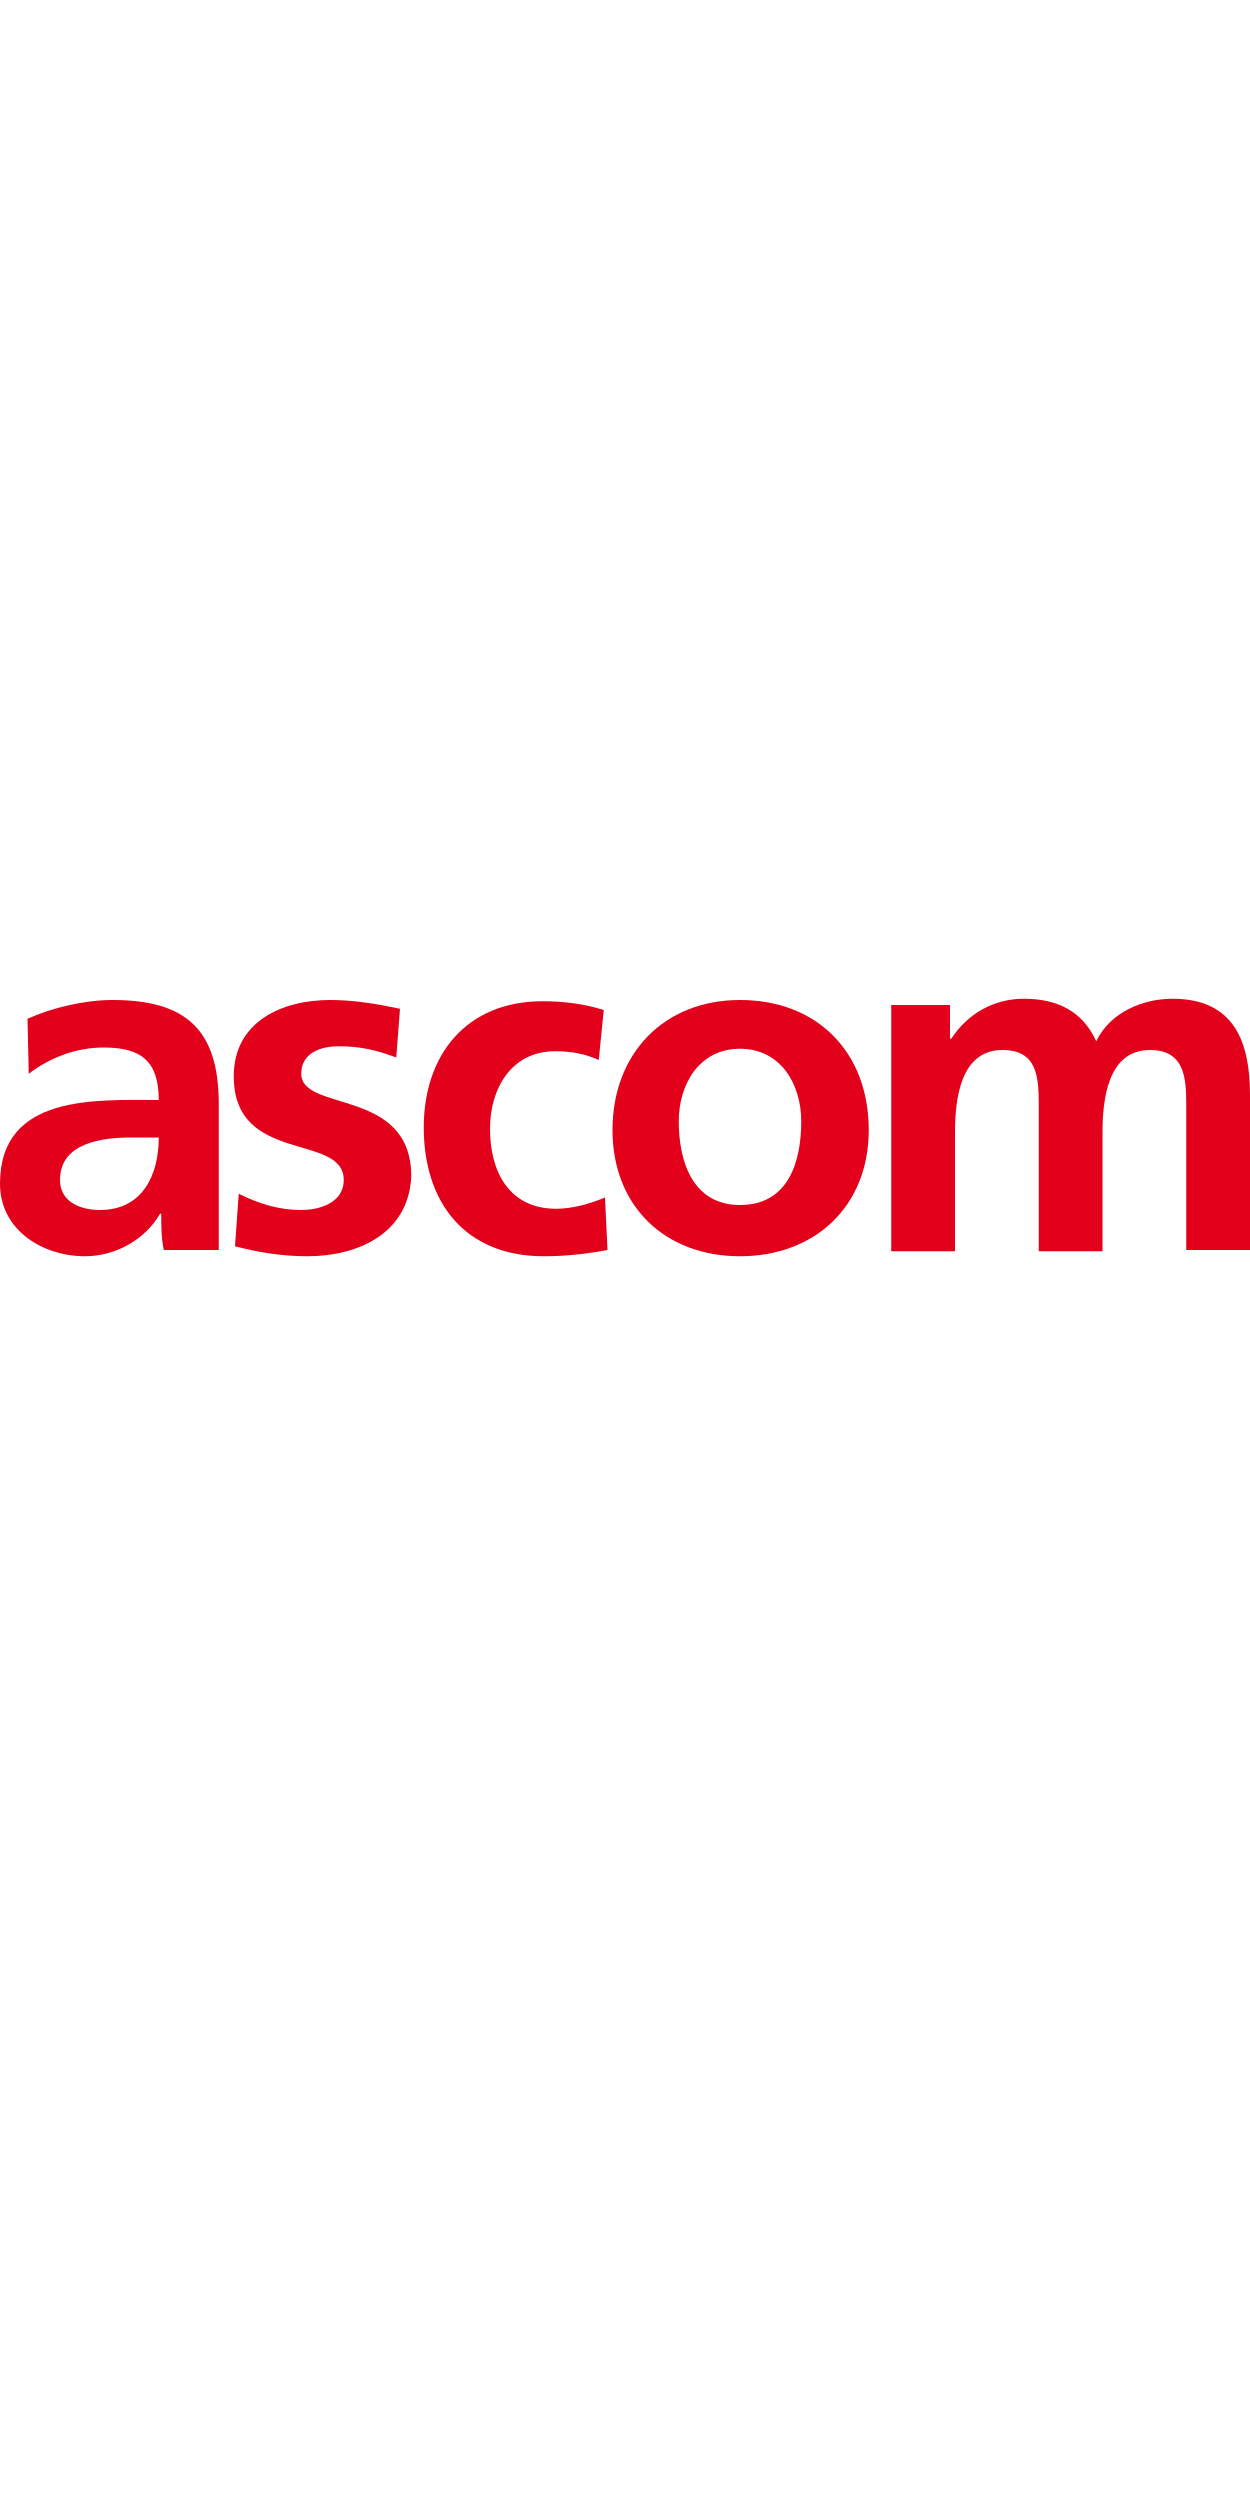
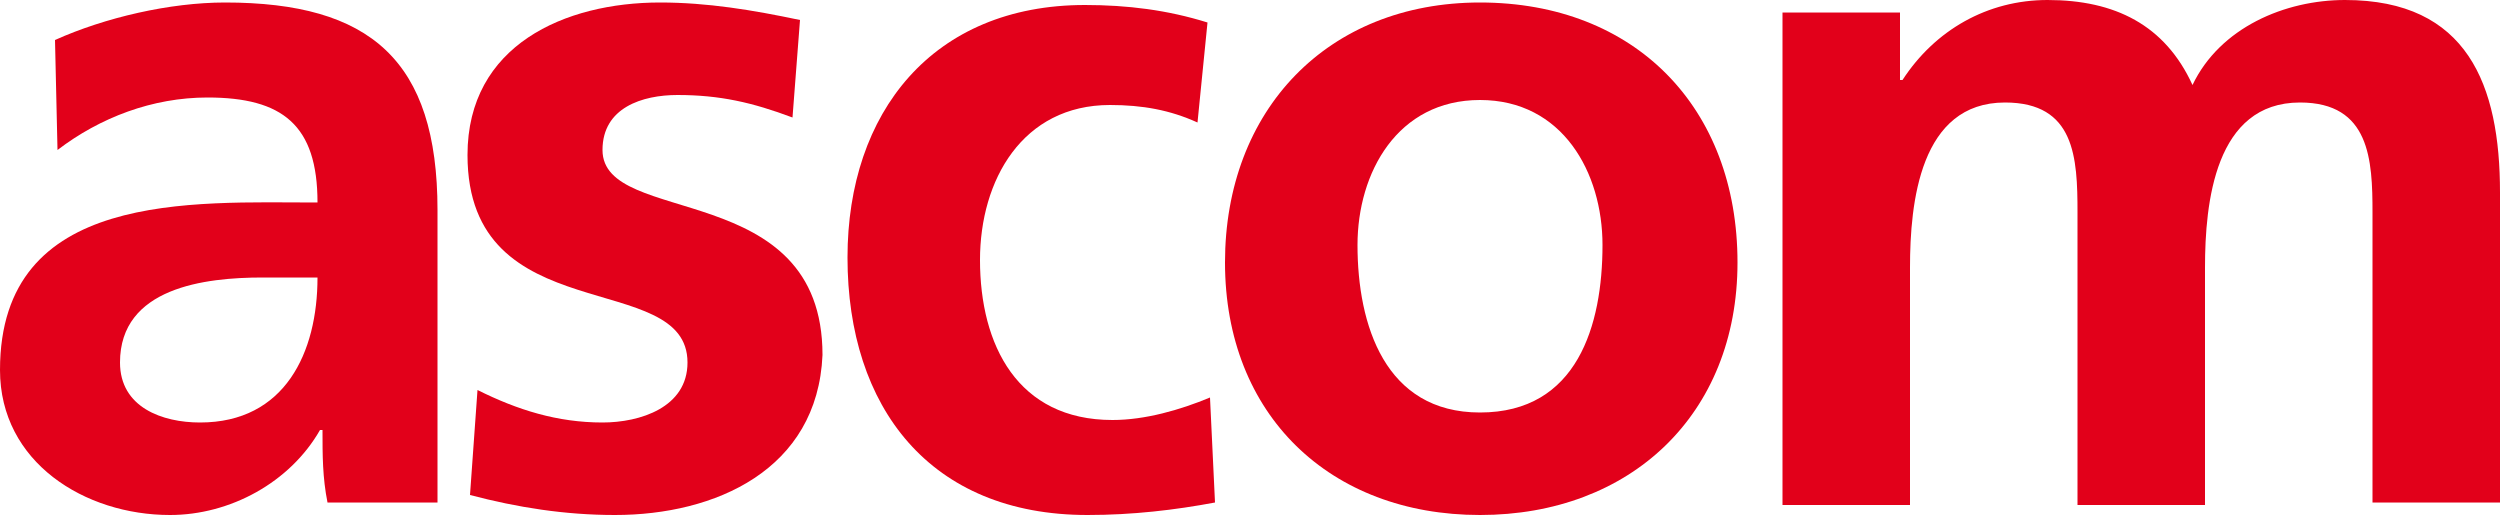
- <svg xmlns="http://www.w3.org/2000/svg" version="1.1" x="0px" y="0px" viewBox="0 0 100 200" style="enable-background:new 0 0 100 200;" xml:space="preserve">
-   <style type="text/css">
+ <svg xmlns="http://www.w3.org/2000/svg" version="1.1" x="0px" y="0px" viewBox="0 0 100 20.6" xml:space="preserve" id="svg5" width="100" height="20.6">
+   <defs id="defs5" />
+   <style type="text/css" id="style1">
	.st0{fill:none;}
	.st1{fill:#E2001A;}
</style>
-   <g id="Boundingbox">
-     <rect class="st0" width="100" height="200" />
-   </g>
-   <g id="Ascom">
-     <g>
-       <path class="st1" d="M13.1,100c-0.2-1-0.2-1.9-0.2-2.9h-0.1c-1.2,2.1-3.6,3.4-6,3.4c-3.4,0-6.8-2.1-6.8-5.8    c0-7.2,7.7-6.7,12.7-6.7c0-3.1-1.4-4.2-4.4-4.2c-2.2,0-4.3,0.8-6,2.1l-0.1-4.4c2-0.9,4.6-1.5,6.8-1.5c5.8,0,8.5,2.3,8.5,8.3V100    H13.1z M10.5,91c-2.3,0-5.7,0.4-5.7,3.4c0,1.8,1.7,2.4,3.2,2.4c3.4,0,4.7-2.8,4.7-5.8H10.5z" />
-       <path class="st1" d="M24.6,100.5c-2,0-3.9-0.3-5.8-0.8l0.3-4.2c1.6,0.8,3.2,1.3,5,1.3c1.5,0,3.4-0.6,3.4-2.4    c0-3.8-8.8-1.2-8.8-8.3c0-4.4,3.9-6.1,7.7-6.1c1.9,0,3.7,0.3,5.6,0.7l-0.3,3.9c-1.6-0.6-2.9-0.9-4.6-0.9c-1.4,0-3,0.5-3,2.2    c0,3.1,8.8,1.1,8.8,8.2C32.7,98.7,28.6,100.5,24.6,100.5z" />
-       <path class="st1" d="M43.5,100.5c-6.3,0-9.6-4.3-9.6-10.3c0-5.8,3.4-10.1,9.5-10.1c1.7,0,3.3,0.2,4.9,0.7l-0.4,4    c-1.1-0.5-2.2-0.7-3.5-0.7c-3.5,0-5.2,3-5.2,6.2c0,3.4,1.5,6.4,5.3,6.4c1.3,0,2.7-0.4,3.9-0.9l0.2,4.2    C47,100.3,45.3,100.5,43.5,100.5z" />
-       <path class="st1" d="M59.2,100.5c-6,0-10.2-4-10.2-10.1C49,84.3,53.1,80,59.2,80c6.2,0,10.3,4.2,10.3,10.4    C69.5,96.5,65.2,100.5,59.2,100.5z M59.2,83.9c-3.3,0-4.9,2.9-4.9,5.8c0,3.2,1.1,6.7,4.9,6.7c3.9,0,4.9-3.5,4.9-6.7    C64.1,86.8,62.5,83.9,59.2,83.9z" />
-       <path class="st1" d="M94.9,100V88.4c0-2.1-0.1-4.4-2.9-4.4c-3.4,0-3.8,4-3.8,6.6v9.5h-5.1V88.4c0-2.2-0.1-4.4-2.9-4.4    c-3.4,0-3.8,4-3.8,6.6v9.5h-5.1V80.4H76v2.7h0.1c1.3-2,3.4-3.2,5.8-3.2c2.7,0,4.7,1,5.8,3.4c1.1-2.3,3.7-3.4,6.1-3.4    c4.9,0,6.2,3.4,6.2,7.7V100H94.9z" />
+   <g id="Ascom" transform="translate(0,-79.9)">
+     <g id="g5">
+       <path class="st1" d="m 13.1,100 c -0.2,-1 -0.2,-1.9 -0.2,-2.9 h -0.1 c -1.2,2.1 -3.6,3.4 -6,3.4 C 3.4,100.5 0,98.4 0,94.7 0,87.5 7.7,88 12.7,88 c 0,-3.1 -1.4,-4.2 -4.4,-4.2 -2.2,0 -4.3,0.8 -6,2.1 L 2.2,81.5 C 4.2,80.6 6.8,80 9,80 c 5.8,0 8.5,2.3 8.5,8.3 V 100 Z m -2.6,-9 c -2.3,0 -5.7,0.4 -5.7,3.4 0,1.8 1.7,2.4 3.2,2.4 3.4,0 4.7,-2.8 4.7,-5.8 z" id="path1" />
+       <path class="st1" d="m 24.6,100.5 c -2,0 -3.9,-0.3 -5.8,-0.8 l 0.3,-4.2 c 1.6,0.8 3.2,1.3 5,1.3 1.5,0 3.4,-0.6 3.4,-2.4 0,-3.8 -8.8,-1.2 -8.8,-8.3 0,-4.4 3.9,-6.1 7.7,-6.1 1.9,0 3.7,0.3 5.6,0.7 l -0.3,3.9 c -1.6,-0.6 -2.9,-0.9 -4.6,-0.9 -1.4,0 -3,0.5 -3,2.2 0,3.1 8.8,1.1 8.8,8.2 -0.2,4.6 -4.3,6.4 -8.3,6.4 z" id="path2" />
+       <path class="st1" d="m 43.5,100.5 c -6.3,0 -9.6,-4.3 -9.6,-10.3 0,-5.8 3.4,-10.1 9.5,-10.1 1.7,0 3.3,0.2 4.9,0.7 l -0.4,4 c -1.1,-0.5 -2.2,-0.7 -3.5,-0.7 -3.5,0 -5.2,3 -5.2,6.2 0,3.4 1.5,6.4 5.3,6.4 1.3,0 2.7,-0.4 3.9,-0.9 l 0.2,4.2 c -1.6,0.3 -3.3,0.5 -5.1,0.5 z" id="path3" />
+       <path class="st1" d="M 59.2,100.5 C 53.2,100.5 49,96.5 49,90.4 49,84.3 53.1,80 59.2,80 c 6.2,0 10.3,4.2 10.3,10.4 0,6.1 -4.3,10.1 -10.3,10.1 z m 0,-16.6 c -3.3,0 -4.9,2.9 -4.9,5.8 0,3.2 1.1,6.7 4.9,6.7 3.9,0 4.9,-3.5 4.9,-6.7 0,-2.9 -1.6,-5.8 -4.9,-5.8 z" id="path4" />
+       <path class="st1" d="M 94.9,100 V 88.4 C 94.9,86.3 94.8,84 92,84 c -3.4,0 -3.8,4 -3.8,6.6 v 9.5 H 83.1 V 88.4 C 83.1,86.2 83,84 80.2,84 c -3.4,0 -3.8,4 -3.8,6.6 v 9.5 H 71.3 V 80.4 H 76 v 2.7 h 0.1 c 1.3,-2 3.4,-3.2 5.8,-3.2 2.7,0 4.7,1 5.8,3.4 1.1,-2.3 3.7,-3.4 6.1,-3.4 4.9,0 6.2,3.4 6.2,7.7 V 100 Z" id="path5" />
    </g>
  </g>
-   <g id="guides">
- </g>
</svg>
